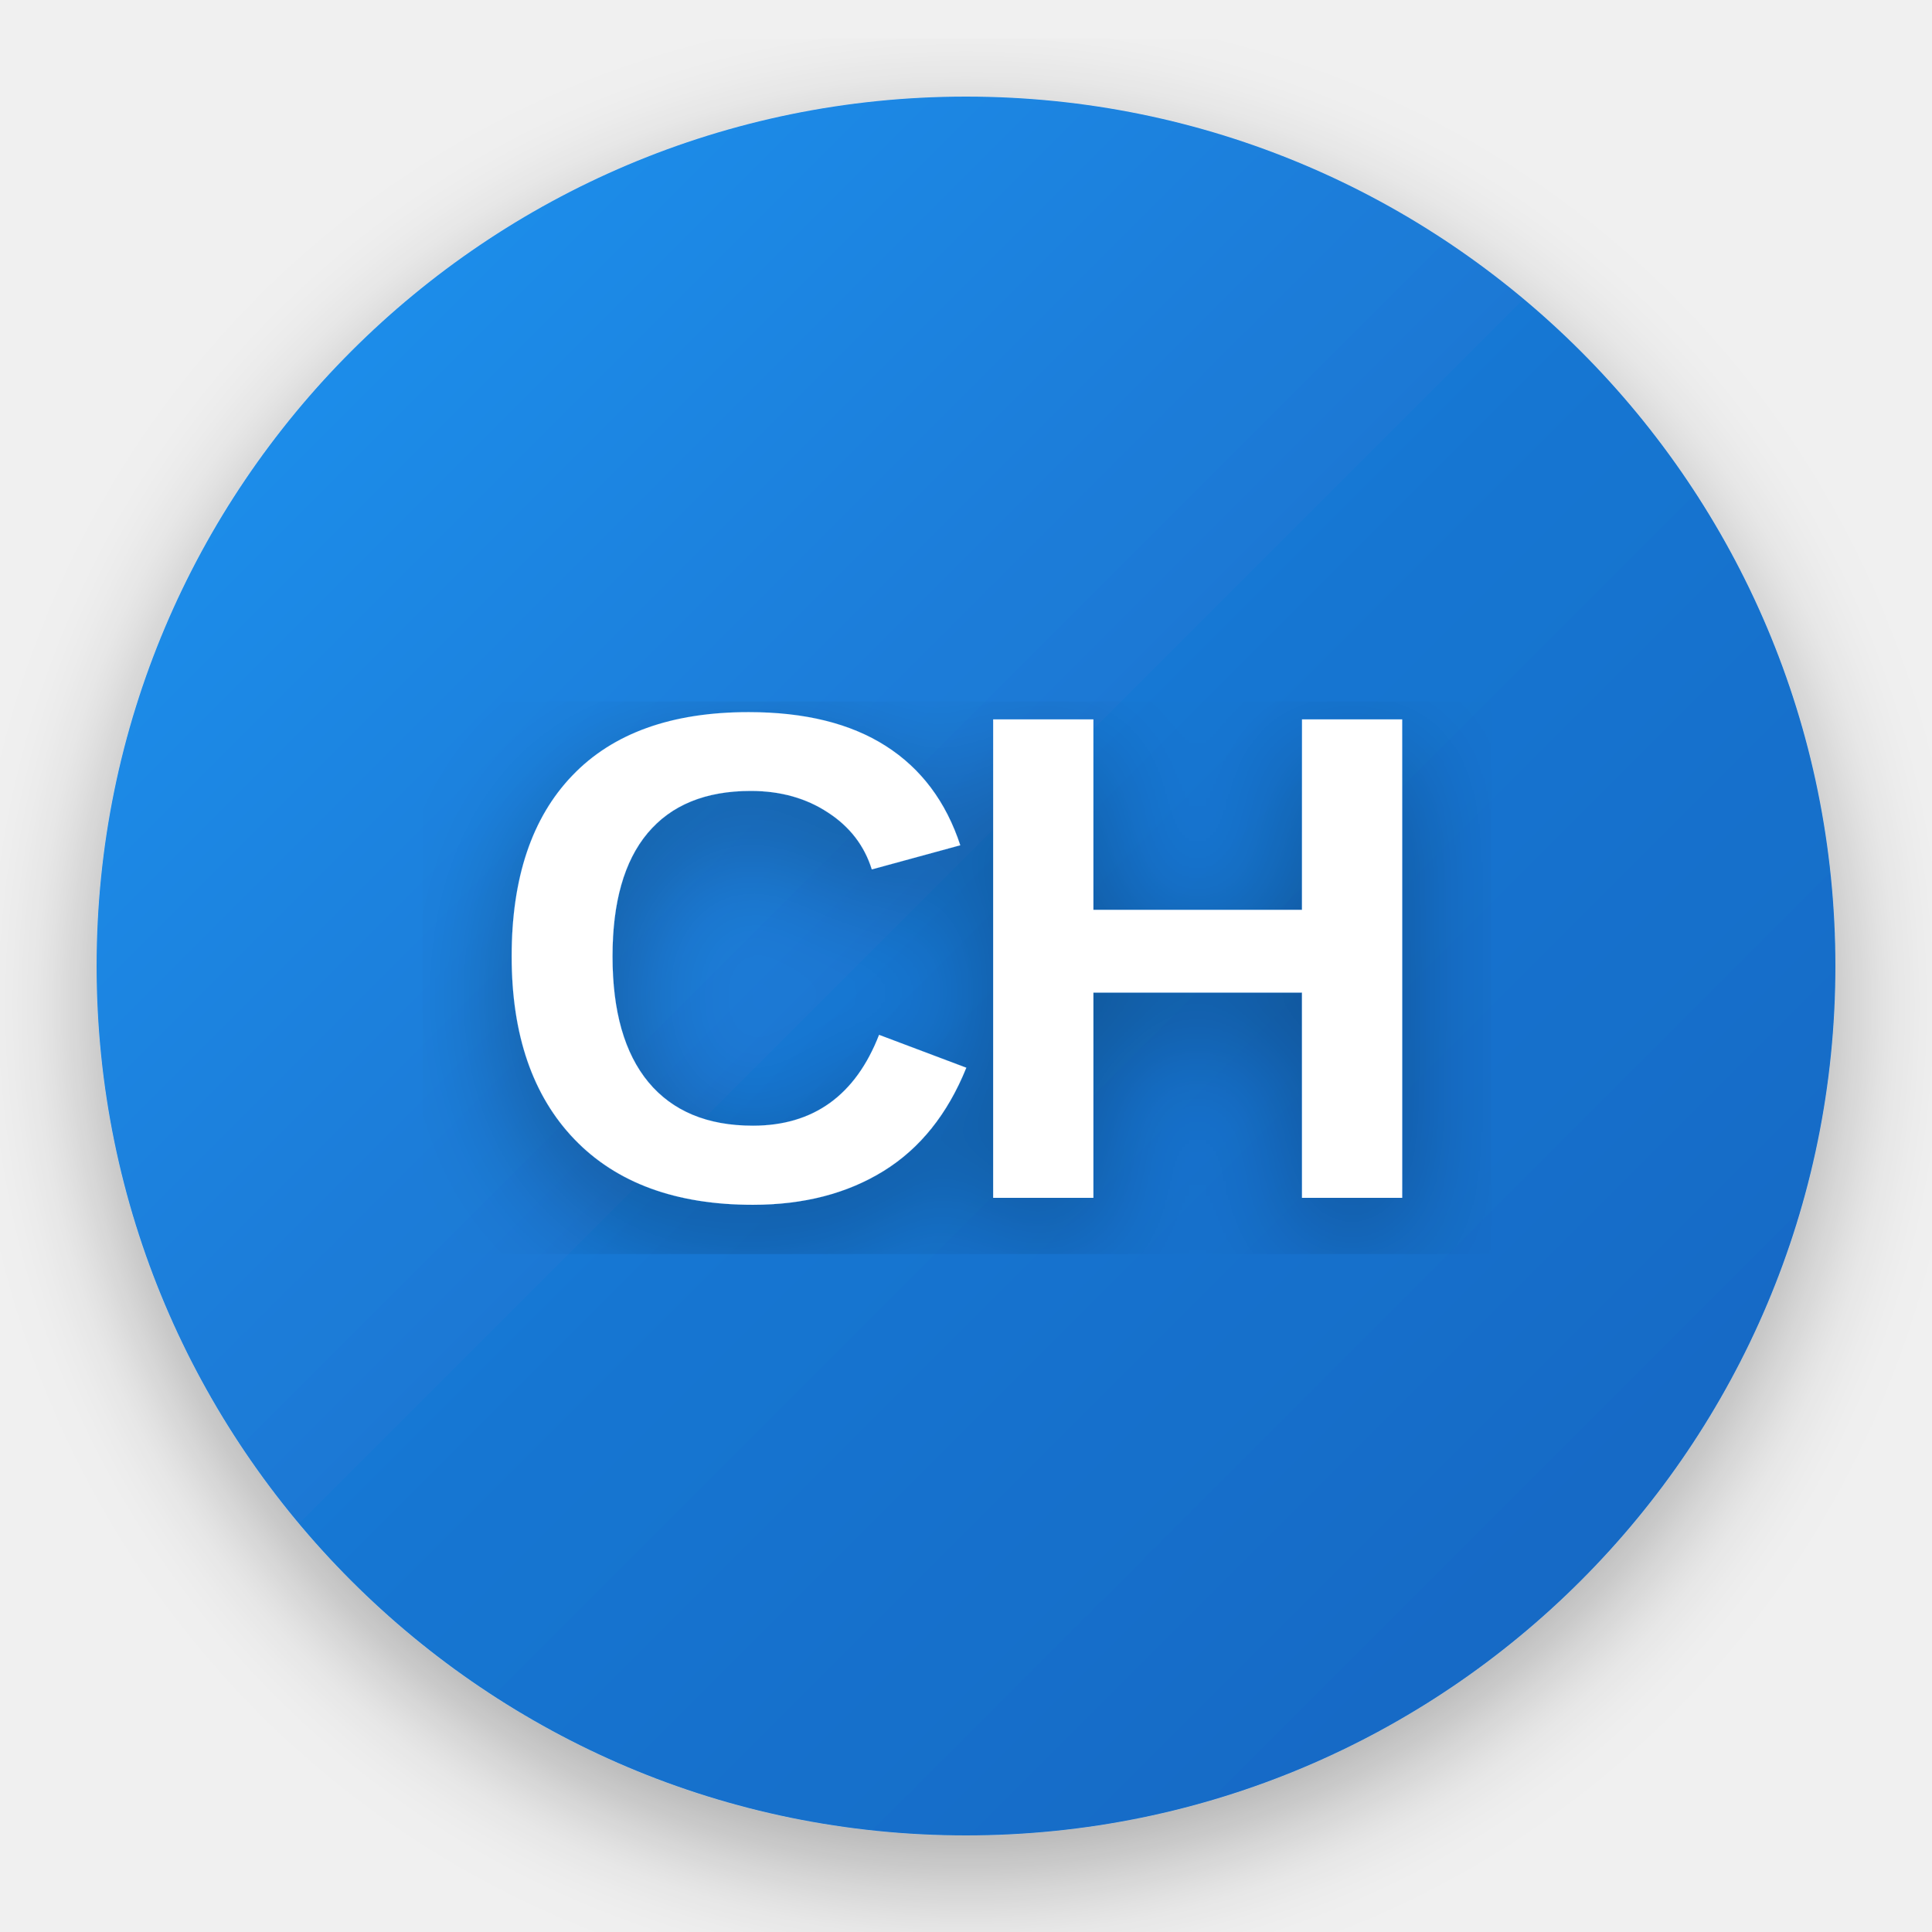
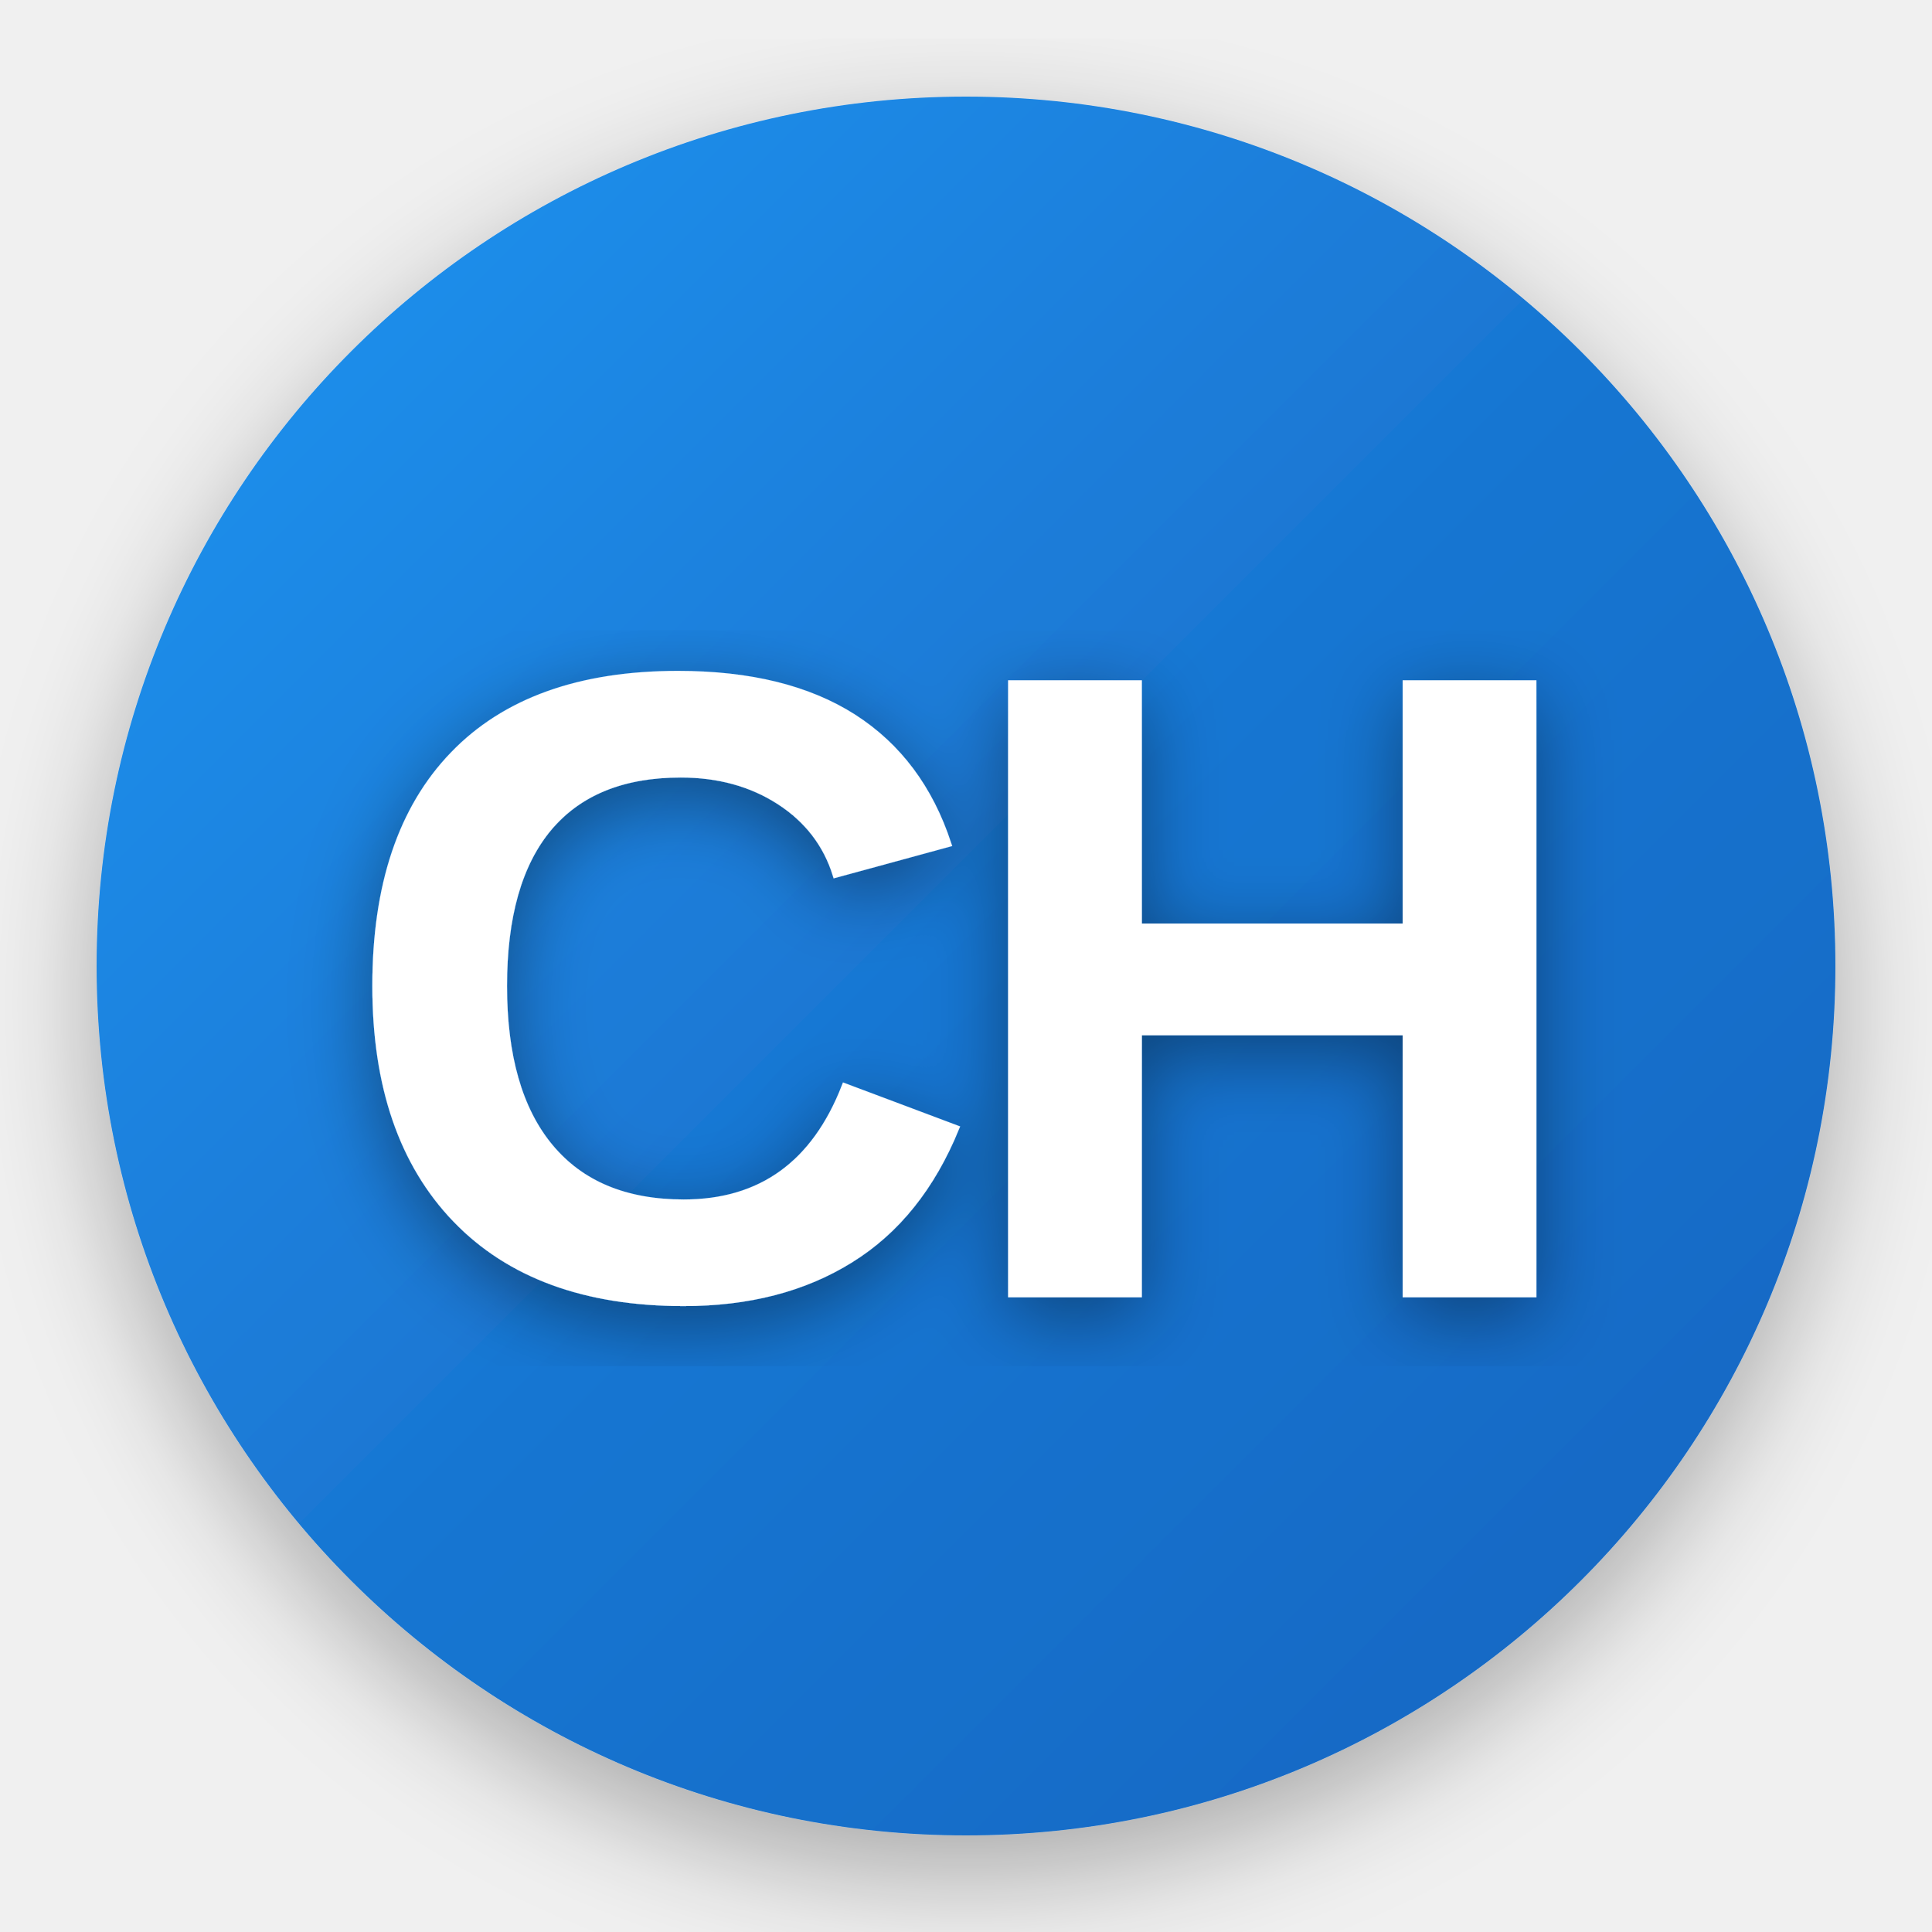
<svg xmlns="http://www.w3.org/2000/svg" viewBox="0 0 100 100">
  <defs>
    <linearGradient id="grad" x1="0%" y1="0%" x2="100%" y2="100%">
      <stop offset="0%" style="stop-color:#2196F3;stop-opacity:1" />
      <stop offset="50%" style="stop-color:#1976D2;stop-opacity:1" />
      <stop offset="100%" style="stop-color:#1565C0;stop-opacity:1" />
    </linearGradient>
    <filter id="shadow">
      <feDropShadow dx="0" dy="2" stdDeviation="3" flood-opacity="0.3" />
    </filter>
+     <filter id="textShadow">
+       <feDropShadow dx="0" dy="1" stdDeviation="2" flood-color="#000000" flood-opacity="0.4" />
+     </filter>
  </defs>
  <circle cx="50" cy="50" r="45" fill="url(#grad)" filter="url(#shadow)" />
-   <text x="50" y="62" font-family="Arial, sans-serif" font-size="36" font-weight="900" fill="white" text-anchor="middle" filter="url(#shadow)" letter-spacing="-2">CH</text>
+   <text x="50" y="67" font-family="Arial, sans-serif" font-size="46" font-weight="700" fill="white" text-anchor="middle" filter="url(#textShadow)" letter-spacing="-1.5" stroke="#ffffff" stroke-width="0.3">CH</text>
</svg>
